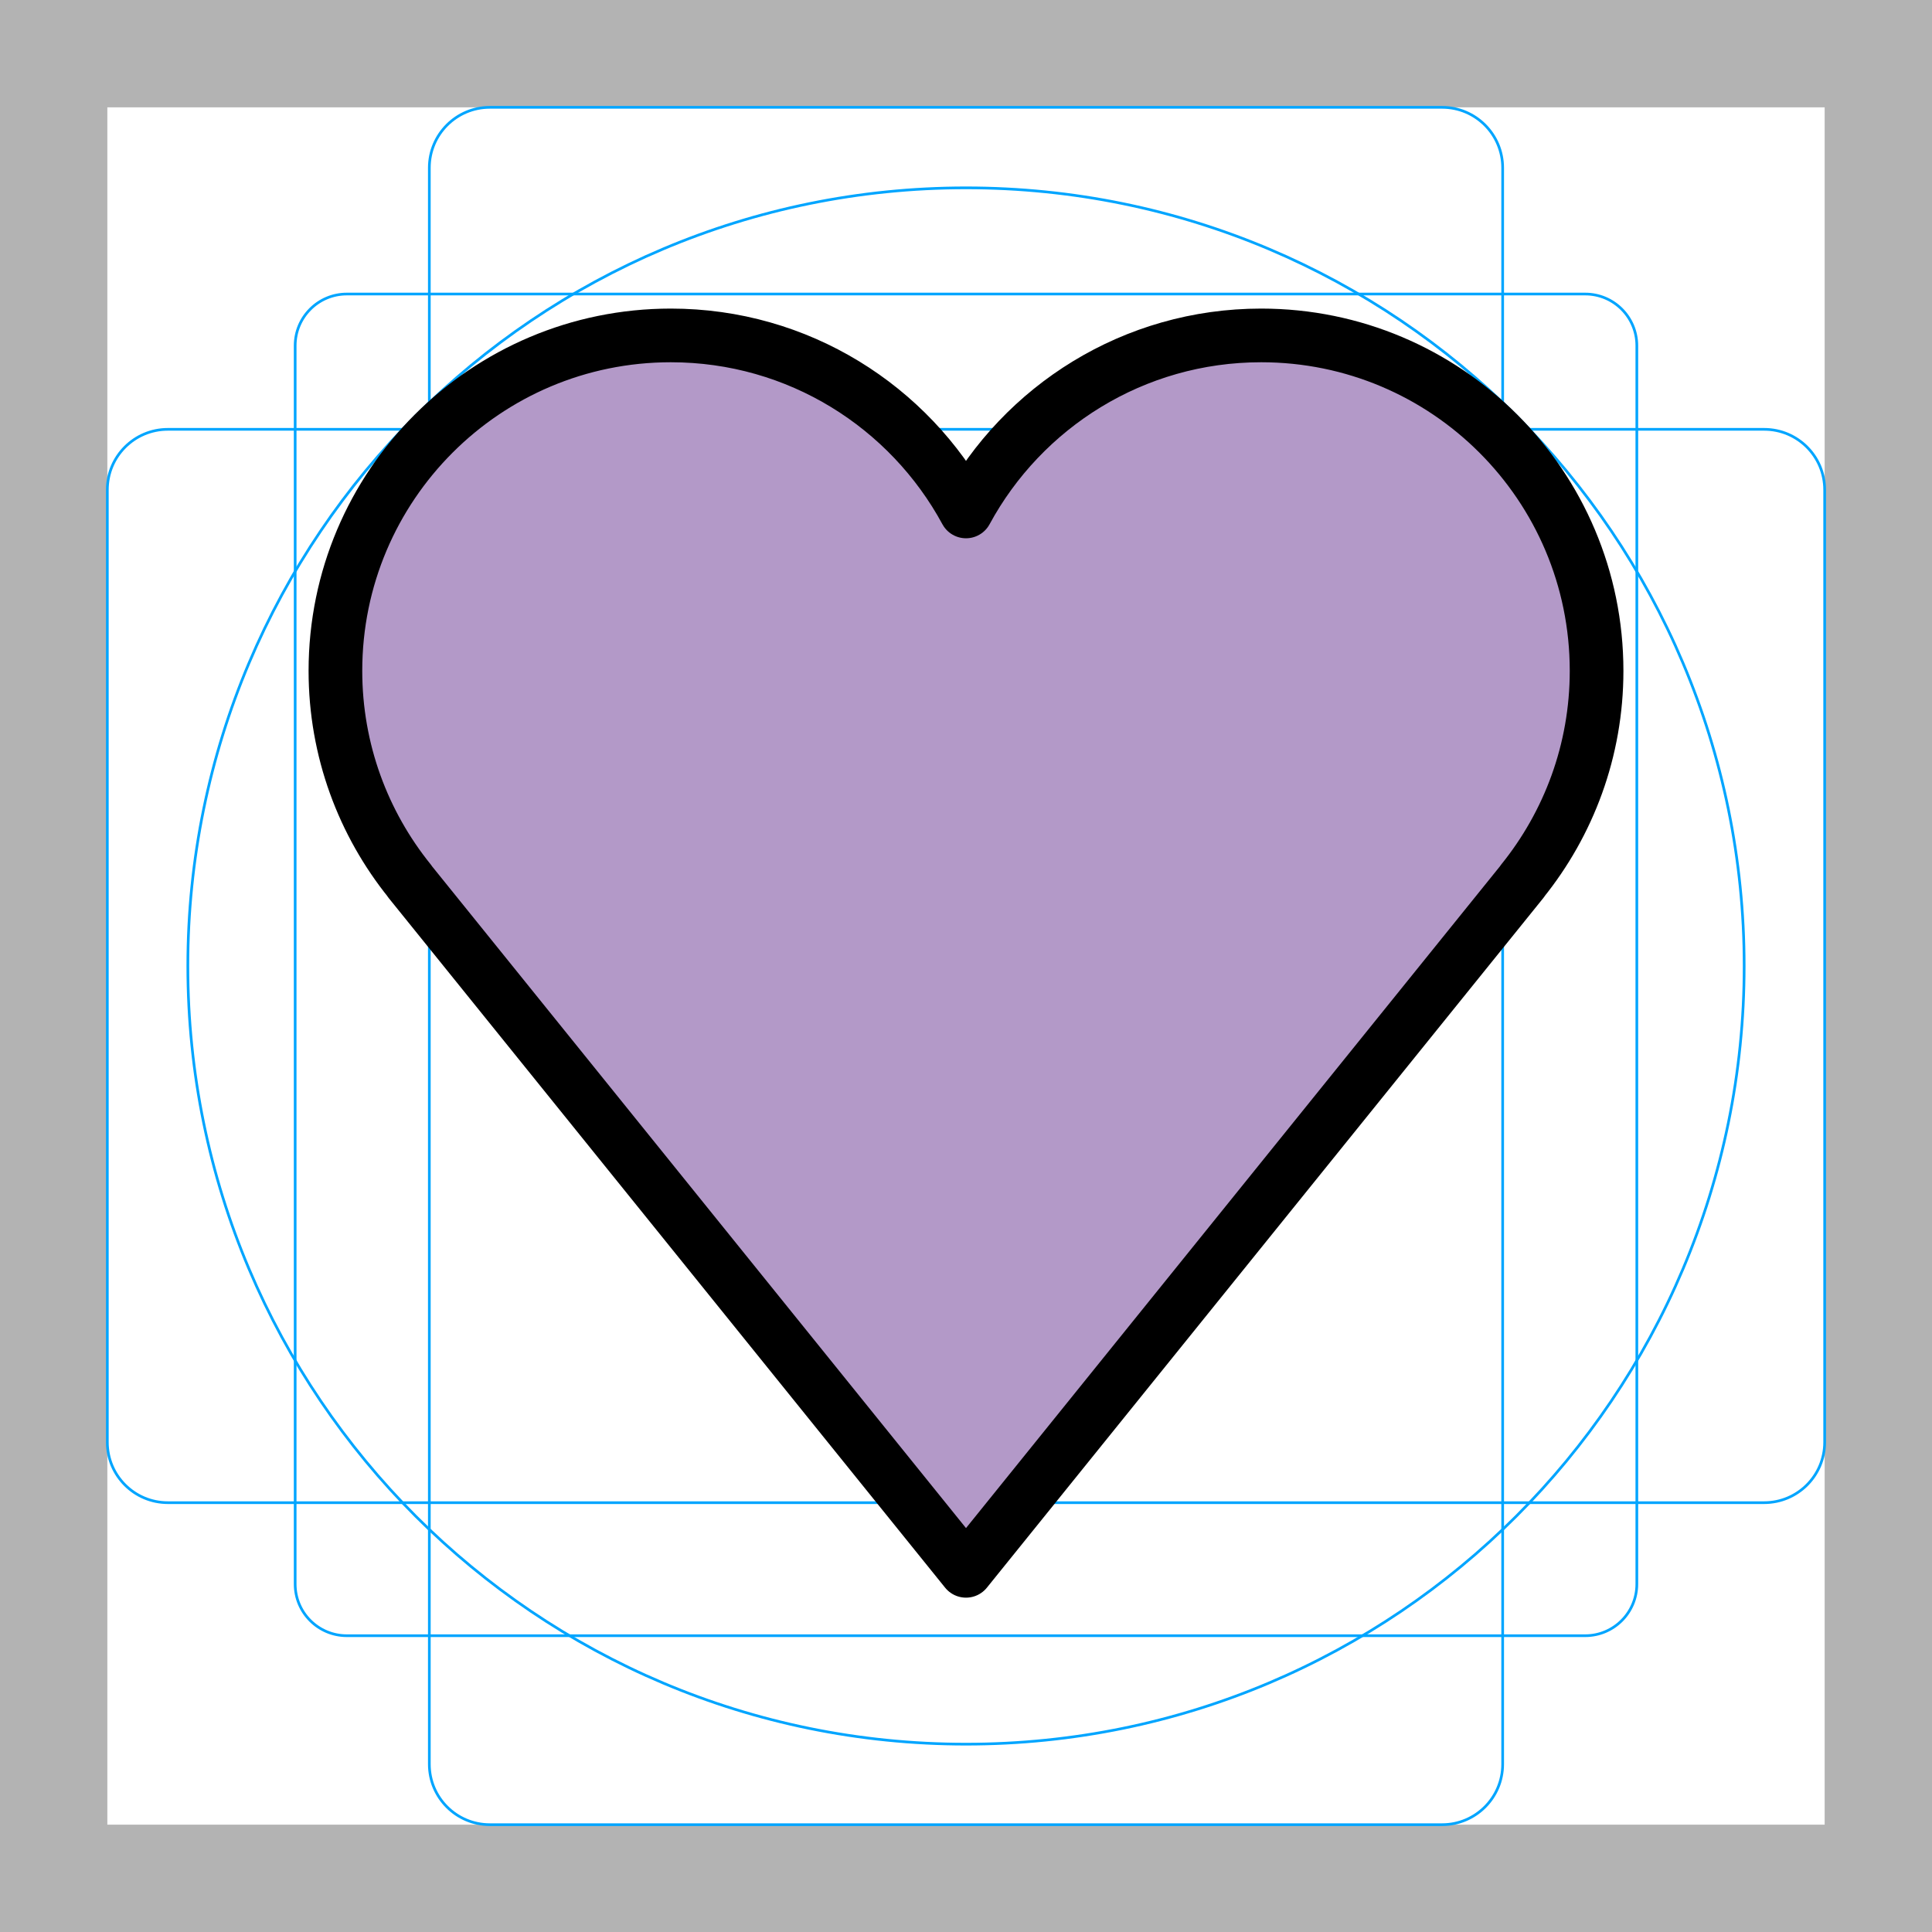
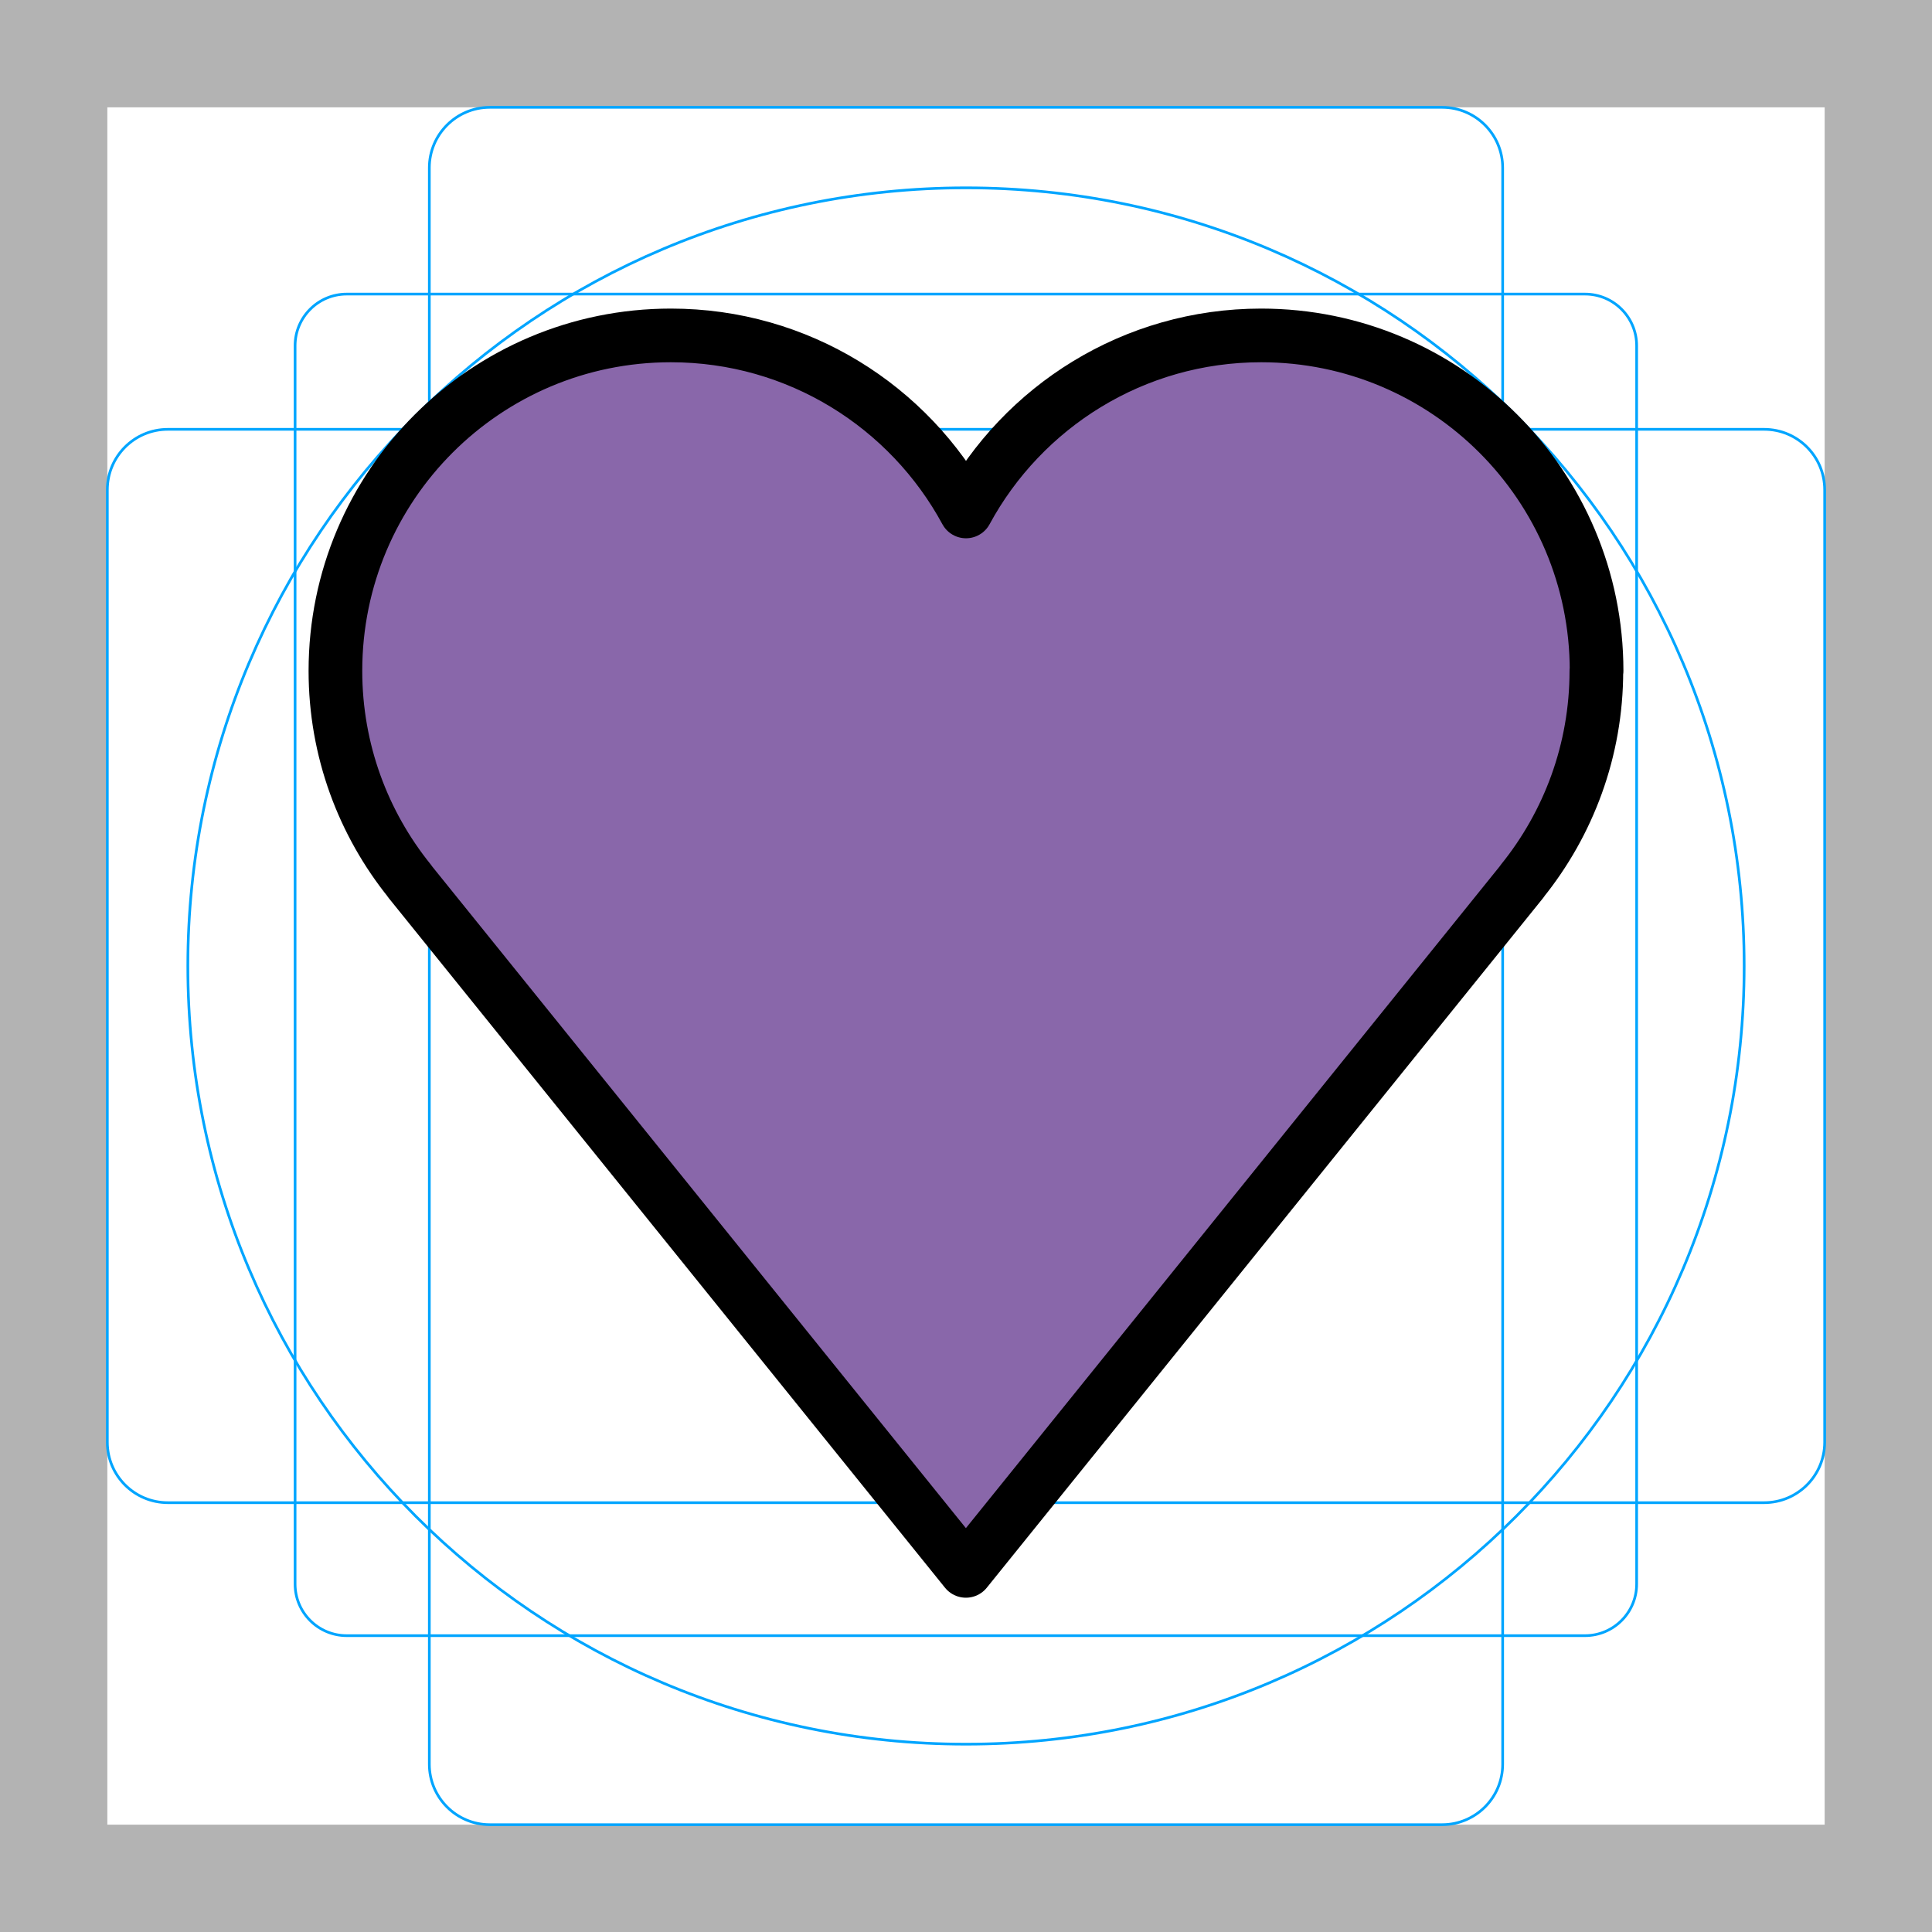
- <svg xmlns="http://www.w3.org/2000/svg" id="emoji" viewBox="0 0 72 72">
+ <svg xmlns="http://www.w3.org/2000/svg" id="emoji" version="1.1" viewBox="0 0 72 72">
  <g id="grid">
-     <path fill="#B3B3B3" d="M68,4v64H4V4H68 M72,0H0v72h72V0z" />
-     <path fill="none" stroke="#00A5FF" stroke-miterlimit="10" stroke-width="0.1" d="M12.923,10.958h46.154 c1.062,0,1.923,0.861,1.923,1.923v0v46.154c0,1.062-0.861,1.923-1.923,1.923H12.923 c-1.062,0-1.923-0.861-1.923-1.923l0,0V12.881C11,11.819,11.861,10.958,12.923,10.958L12.923,10.958z" />
-     <path fill="none" stroke="#00A5FF" stroke-miterlimit="10" stroke-width="0.1" d="M18.254,4h35.493C54.991,4,56,5.009,56,6.254 v59.493C56,66.991,54.991,68,53.746,68H18.254C17.009,68,16,66.991,16,65.746V6.254C16,5.009,17.009,4,18.254,4z" />
-     <path fill="none" stroke="#00A5FF" stroke-miterlimit="10" stroke-width="0.1" d="M68,18.254v35.493 C68,54.991,66.991,56,65.746,56H6.254C5.009,56,4,54.991,4,53.746V18.254C4,17.009,5.009,16,6.254,16h59.493 C66.991,16,68,17.009,68,18.254z" />
-     <circle cx="36" cy="36" r="29" fill="none" stroke="#00A5FF" stroke-miterlimit="10" stroke-width="0.1" />
+     <path d="M68,4v64H4V4H68 M72,0H0v72h72V0z" fill="#B3B3B3" />
+     <path d="m12.92 10.96h46.15c1.062 0 1.923 0.861 1.923 1.923v46.15c0 1.062-0.861 1.923-1.923 1.923h-46.15c-1.062 0-1.923-0.861-1.923-1.923v-46.15c0-1.062 0.861-1.923 1.923-1.923z" fill="none" stroke="#00A5FF" stroke-miterlimit="10" stroke-width=".1" />
+     <path d="M18.254,4h35.493C54.991,4,56,5.009,56,6.254 v59.493C56,66.991,54.991,68,53.746,68H18.254C17.009,68,16,66.991,16,65.746V6.254C16,5.009,17.009,4,18.254,4z" fill="none" stroke="#00A5FF" stroke-miterlimit="10" stroke-width=".1" />
+     <path d="M68,18.254v35.493 C68,54.991,66.991,56,65.746,56H6.254C5.009,56,4,54.991,4,53.746V18.254C4,17.009,5.009,16,6.254,16h59.493 C66.991,16,68,17.009,68,18.254z" fill="none" stroke="#00A5FF" stroke-miterlimit="10" stroke-width=".1" />
+     <circle cx="36" cy="36" r="29" fill="none" stroke="#00A5FF" stroke-miterlimit="10" stroke-width=".1" />
  </g>
  <g id="color">
    <g id="line_1_">
-       <path fill="#B399C8" d="M59.5,25c0-6.904-5.596-12.5-12.5-12.5c-4.753,0-8.886,2.654-11,6.56 C33.886,15.154,29.753,12.5,25,12.5c-6.904,0-12.5,5.596-12.5,12.5c0,2.97,1.04,5.694,2.77,7.839l-0.004,0.003 L36,58.54l20.734-25.698l-0.004-0.003C58.46,30.694,59.5,27.97,59.5,25z" />
+       <path d="m59.5 25c0-6.904-5.596-12.5-12.5-12.5-4.753 0-8.886 2.654-11 6.56-2.114-3.906-6.247-6.56-11-6.56-6.904 0-12.5 5.596-12.5 12.5 0 2.97 1.04 5.694 2.77 7.839l-0.004 0.003 20.73 25.7 20.73-25.7-0.004-0.003c1.73-2.145 2.77-4.869 2.77-7.839z" fill="#8967aa" />
    </g>
  </g>
-   <g id="hair" />
-   <g id="skin" />
-   <g id="skin-shadow" />
  <g id="line">
-     <path fill="none" stroke="#000000" stroke-linejoin="round" stroke-miterlimit="10" stroke-width="2" d="M59.5,25 c0-6.904-5.596-12.5-12.5-12.5c-4.753,0-8.886,2.654-11,6.56C33.886,15.154,29.753,12.5,25,12.5 c-6.904,0-12.5,5.596-12.5,12.5c0,2.97,1.04,5.694,2.77,7.839l-0.004,0.003L36,58.54l20.734-25.698l-0.004-0.003 C58.46,30.694,59.5,27.97,59.5,25z" />
+     <path d="m59.5 25c0-6.904-5.596-12.5-12.5-12.5-4.753 0-8.886 2.654-11 6.56-2.114-3.906-6.247-6.56-11-6.56-6.904 0-12.5 5.596-12.5 12.5 0 2.97 1.04 5.694 2.77 7.839l-0.004 0.003 20.73 25.7 20.73-25.7-0.004-0.003c1.73-2.145 2.77-4.869 2.77-7.839z" fill="none" stroke="#000" stroke-linejoin="round" stroke-miterlimit="10" stroke-width="2" />
  </g>
</svg>
